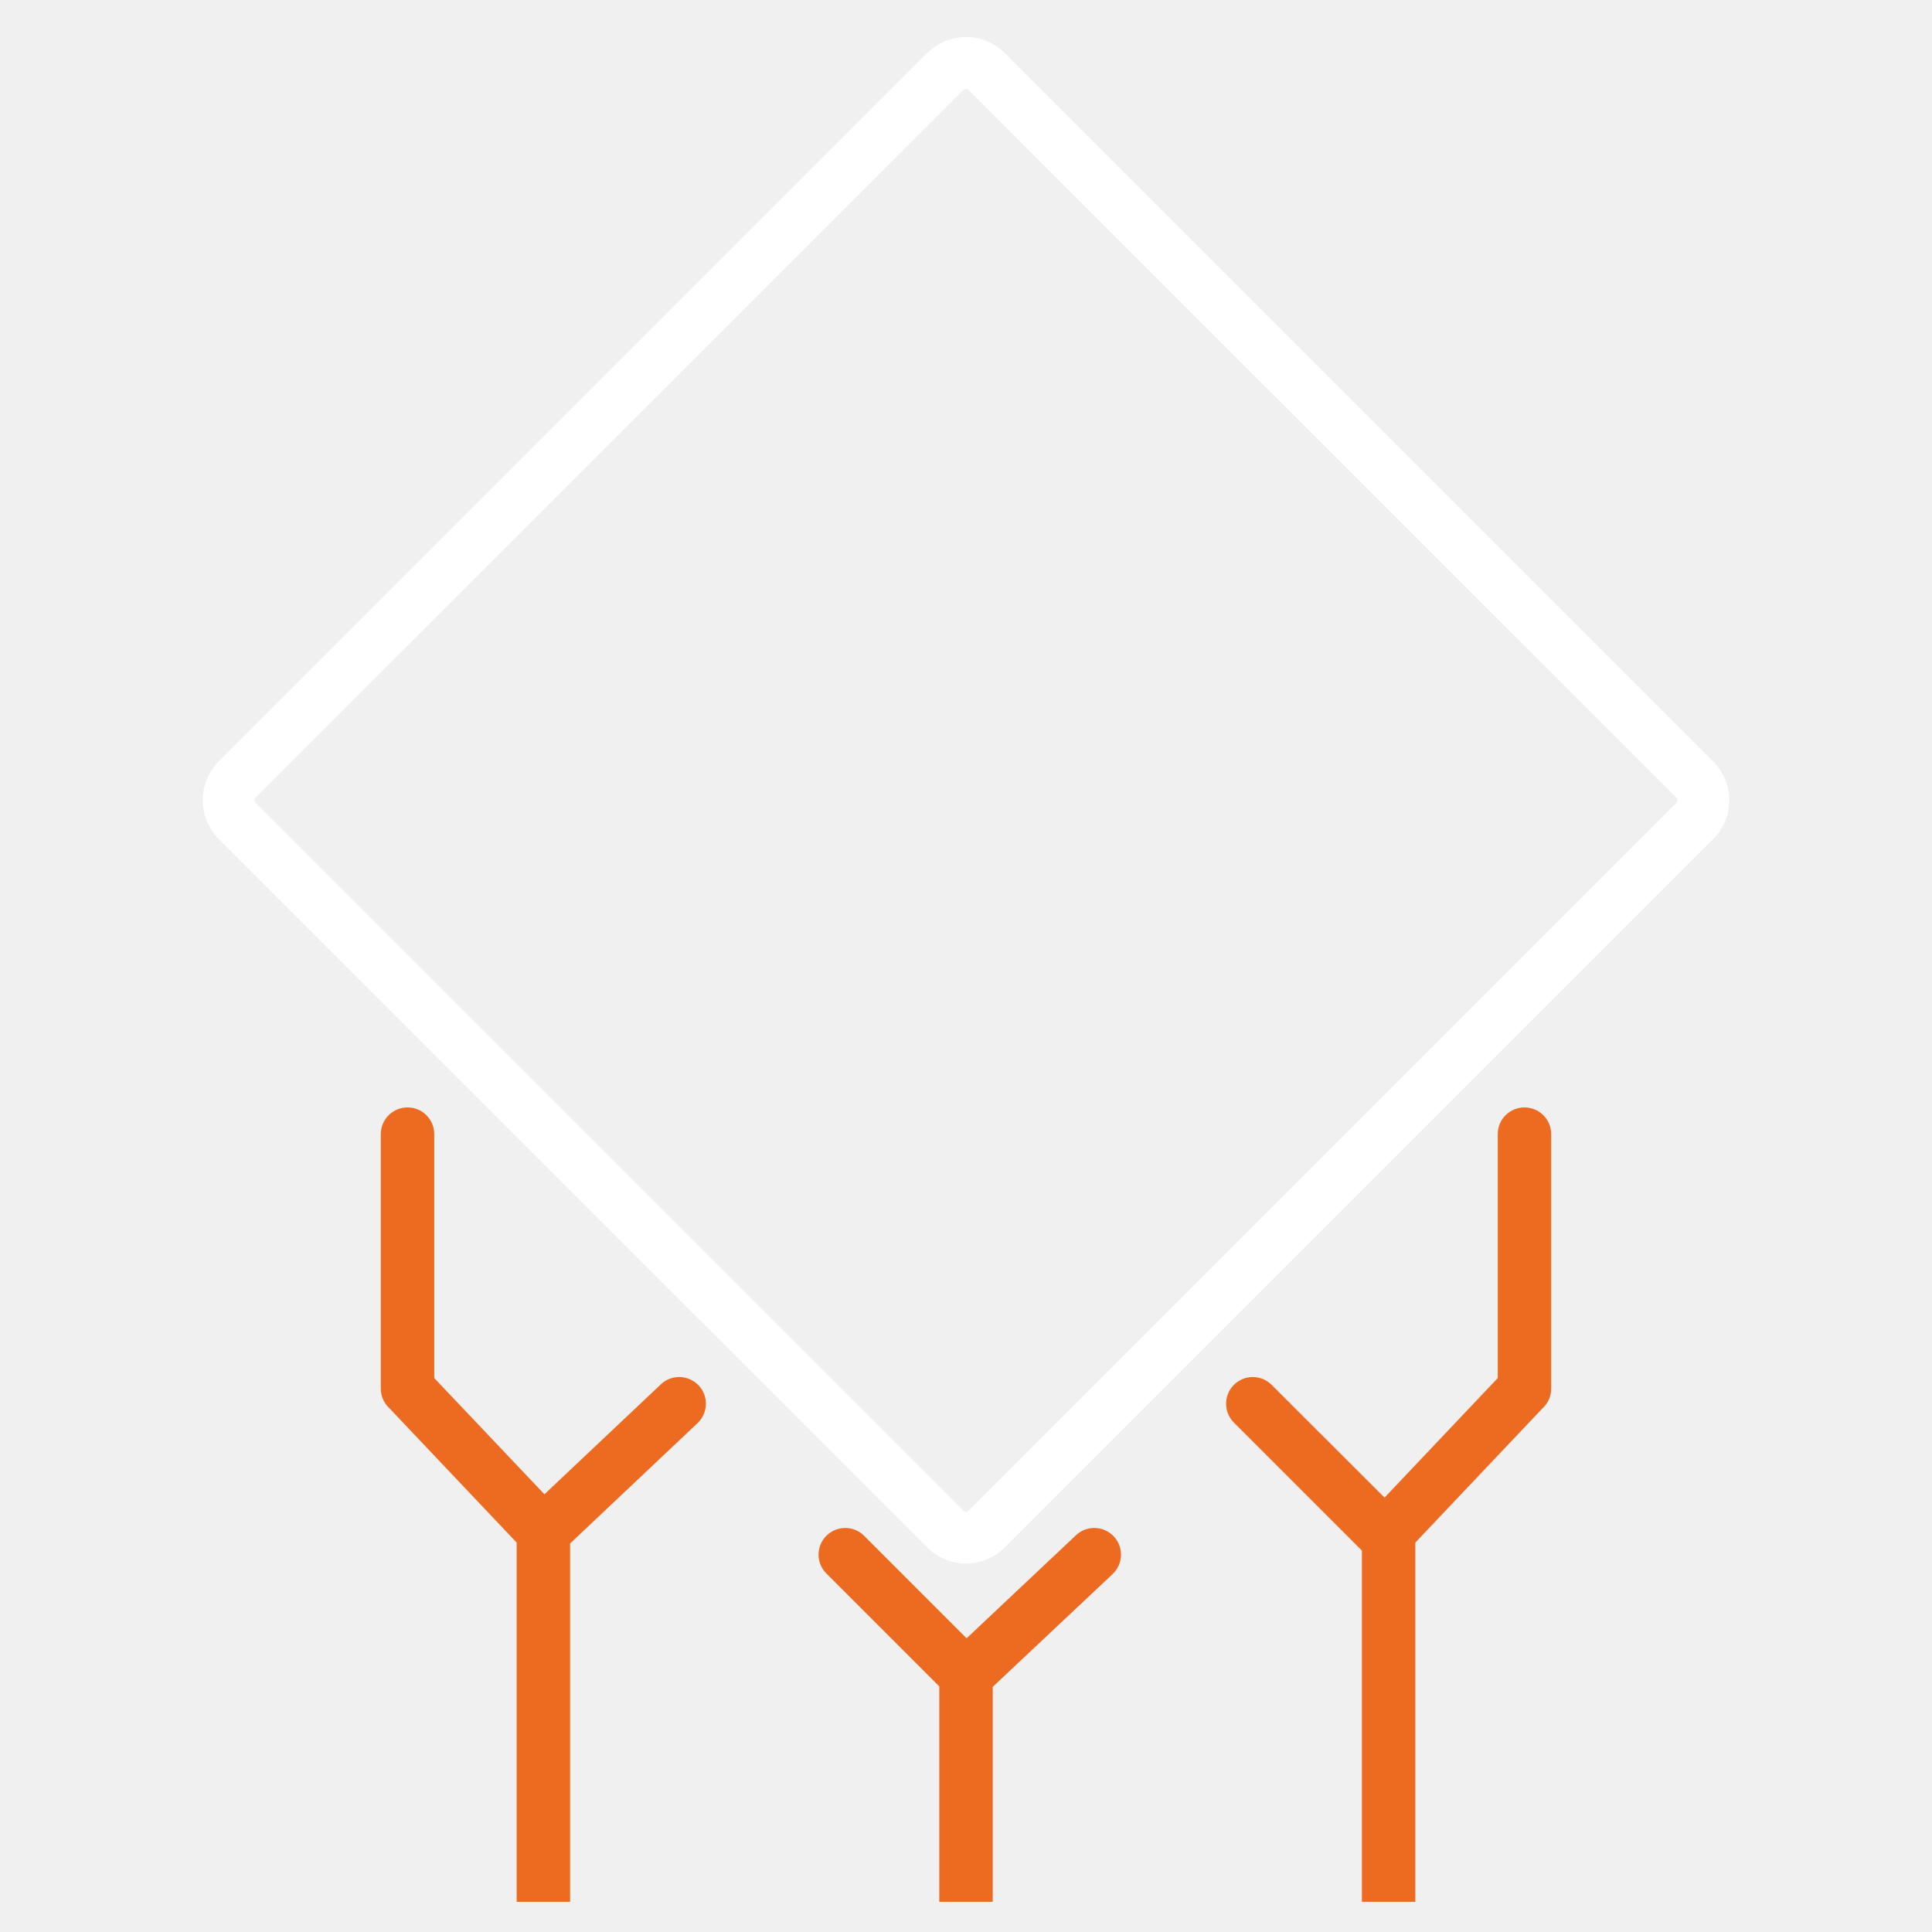
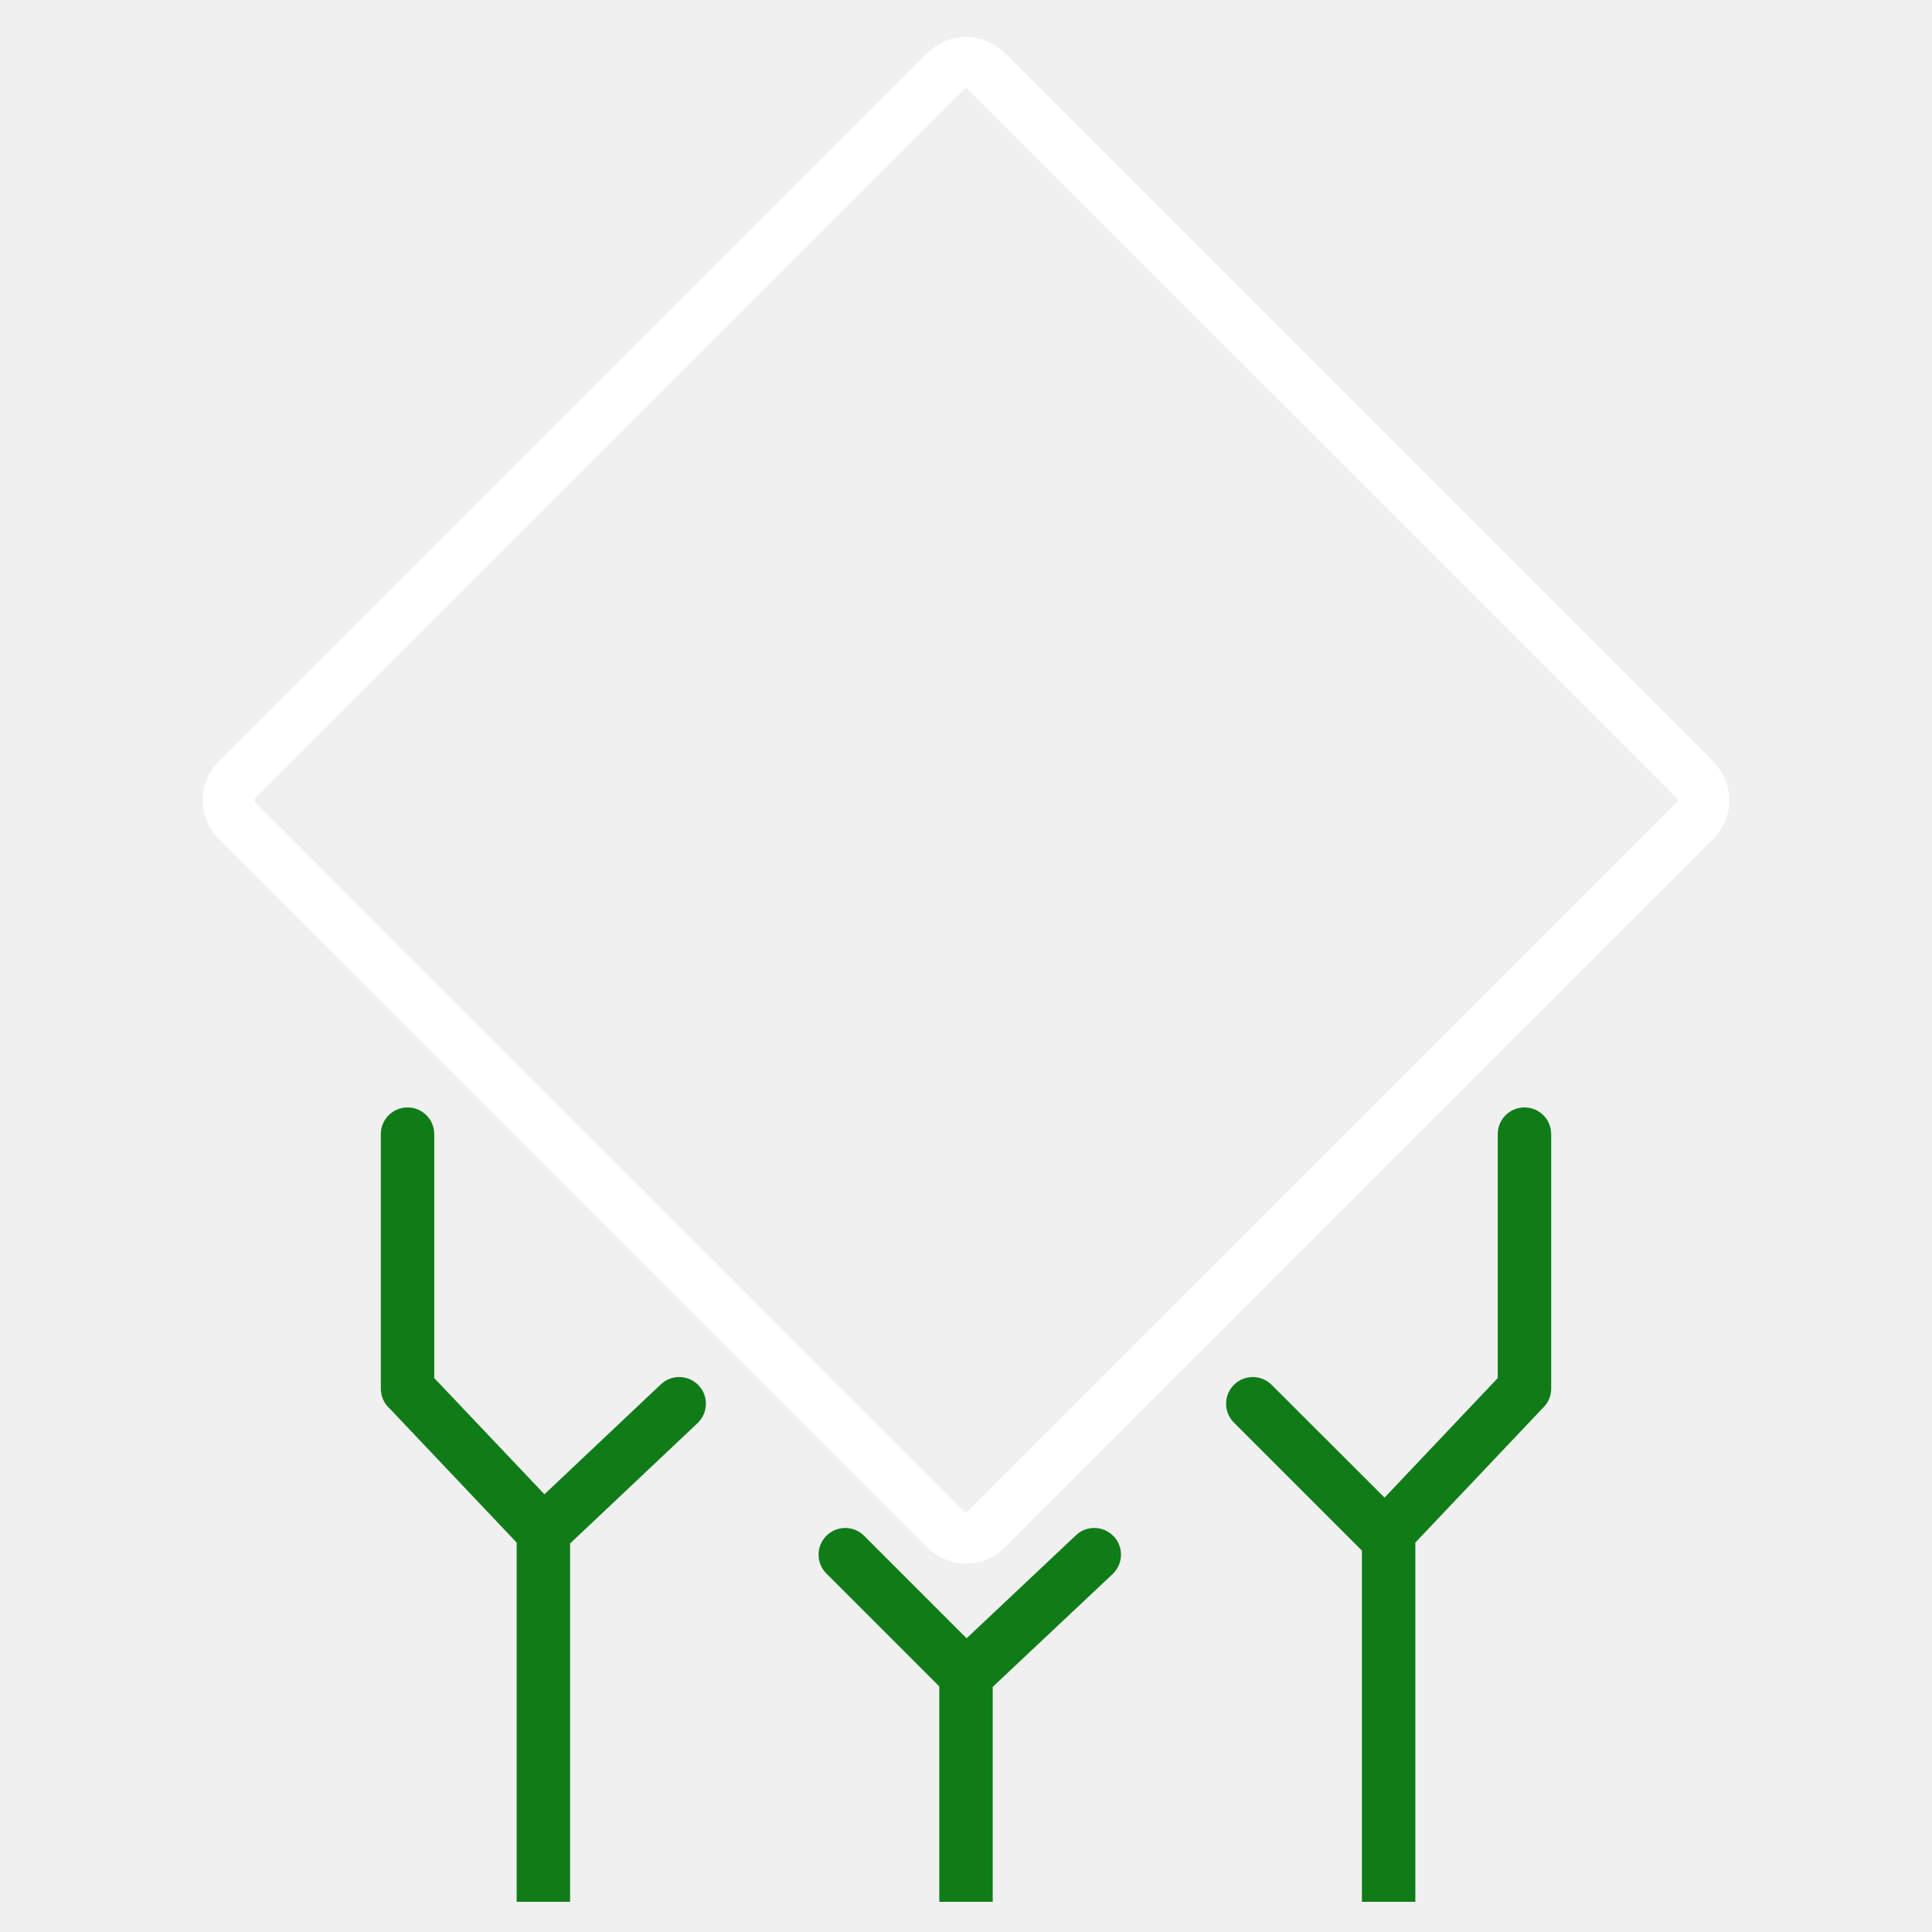
<svg xmlns="http://www.w3.org/2000/svg" xml:space="preserve" width="128px" height="128px" version="1.1" style="shape-rendering:geometricPrecision; text-rendering:geometricPrecision; image-rendering:optimizeQuality; fill-rule:evenodd; clip-rule:evenodd" viewBox="0 0 128 128">
  <g id="Layer_x0020_1">
-     <path fill="#ED6B21" d="M93.77 102.2l0 23.8 -3.54 0 0 -23.27 -8.48 -8.48c-0.69,-0.69 -0.69,-1.81 0,-2.5 0.69,-0.69 1.81,-0.69 2.5,0l7.48 7.47 7.5 -7.92 0 -16.16c0,-0.98 0.79,-1.77 1.77,-1.77 0.98,0 1.77,0.79 1.77,1.77l0 16.86c0,0.52 -0.22,0.98 -0.57,1.3l-8.43 8.9zm-59.54 0l-8.43 -8.9c-0.35,-0.32 -0.57,-0.78 -0.57,-1.3l0 -16.86c0,-0.98 0.79,-1.77 1.77,-1.77 0.98,0 1.77,0.79 1.77,1.77l0 16.16 7.3 7.7 7.72 -7.29c0.71,-0.67 1.83,-0.63 2.5,0.08 0.67,0.71 0.63,1.83 -0.08,2.5l-8.44 7.97 0 23.74 -3.54 0 0 -23.8zm28 9.53l-7.48 -7.48c-0.69,-0.69 -0.69,-1.81 0,-2.5 0.69,-0.69 1.81,-0.69 2.5,0l6.79 6.79 7.25 -6.83c0.71,-0.67 1.83,-0.63 2.5,0.08 0.67,0.71 0.63,1.83 -0.08,2.5l-7.94 7.47 0 14.24 -3.54 0 0 -14.27z" />
+     <path fill="#107C18" d="M93.77 102.2l0 23.8 -3.54 0 0 -23.27 -8.48 -8.48c-0.69,-0.69 -0.69,-1.81 0,-2.5 0.69,-0.69 1.81,-0.69 2.5,0l7.48 7.47 7.5 -7.92 0 -16.16c0,-0.98 0.79,-1.77 1.77,-1.77 0.98,0 1.77,0.79 1.77,1.77l0 16.86c0,0.52 -0.22,0.98 -0.57,1.3l-8.43 8.9zm-59.54 0l-8.43 -8.9c-0.35,-0.32 -0.57,-0.78 -0.57,-1.3l0 -16.86c0,-0.98 0.79,-1.77 1.77,-1.77 0.98,0 1.77,0.79 1.77,1.77l0 16.16 7.3 7.7 7.72 -7.29c0.71,-0.67 1.83,-0.63 2.5,0.08 0.67,0.71 0.63,1.83 -0.08,2.5l-8.44 7.97 0 23.74 -3.54 0 0 -23.8zm28 9.53l-7.48 -7.48c-0.69,-0.69 -0.69,-1.81 0,-2.5 0.69,-0.69 1.81,-0.69 2.5,0l6.79 6.79 7.25 -6.83c0.71,-0.67 1.83,-0.63 2.5,0.08 0.67,0.71 0.63,1.83 -0.08,2.5l-7.94 7.47 0 14.24 -3.54 0 0 -14.27z" />
    <path fill="#FFFFFF" d="M14.49 50.45l46.94 -46.94c0.35,-0.34 0.75,-0.6 1.18,-0.78 0.45,-0.18 0.92,-0.28 1.39,-0.28 0.47,0 0.95,0.09 1.39,0.28 0.43,0.18 0.83,0.44 1.18,0.78l46.94 46.94c0.34,0.35 0.6,0.75 0.78,1.18 0.18,0.45 0.28,0.92 0.28,1.39 0,0.47 -0.09,0.95 -0.28,1.39 -0.18,0.43 -0.44,0.83 -0.78,1.18l-46.94 46.94c-0.35,0.34 -0.75,0.6 -1.18,0.78 -0.44,0.19 -0.92,0.28 -1.39,0.28 -0.92,0 -1.86,-0.36 -2.57,-1.07l-46.94 -46.93c-0.34,-0.35 -0.6,-0.75 -0.78,-1.18 -0.19,-0.44 -0.28,-0.92 -0.28,-1.39 0,-0.47 0.09,-0.94 0.28,-1.39 0.18,-0.43 0.44,-0.83 0.78,-1.18zm49.36 -44.51l-46.94 46.93 -0.04 0.06 -0.01 0.09 0.01 0.08 0.04 0.07 46.94 46.94 0.06 0.04 0.09 0.01 0.08 -0.01 0.07 -0.05 46.94 -46.93 0.04 -0.06 0.01 -0.09 -0.01 -0.09 -0.04 -0.06 -46.94 -46.93 -0.06 -0.05 -0.09 -0.01 -0.12 0.03 -0.03 0.03z" />
  </g>
</svg>
